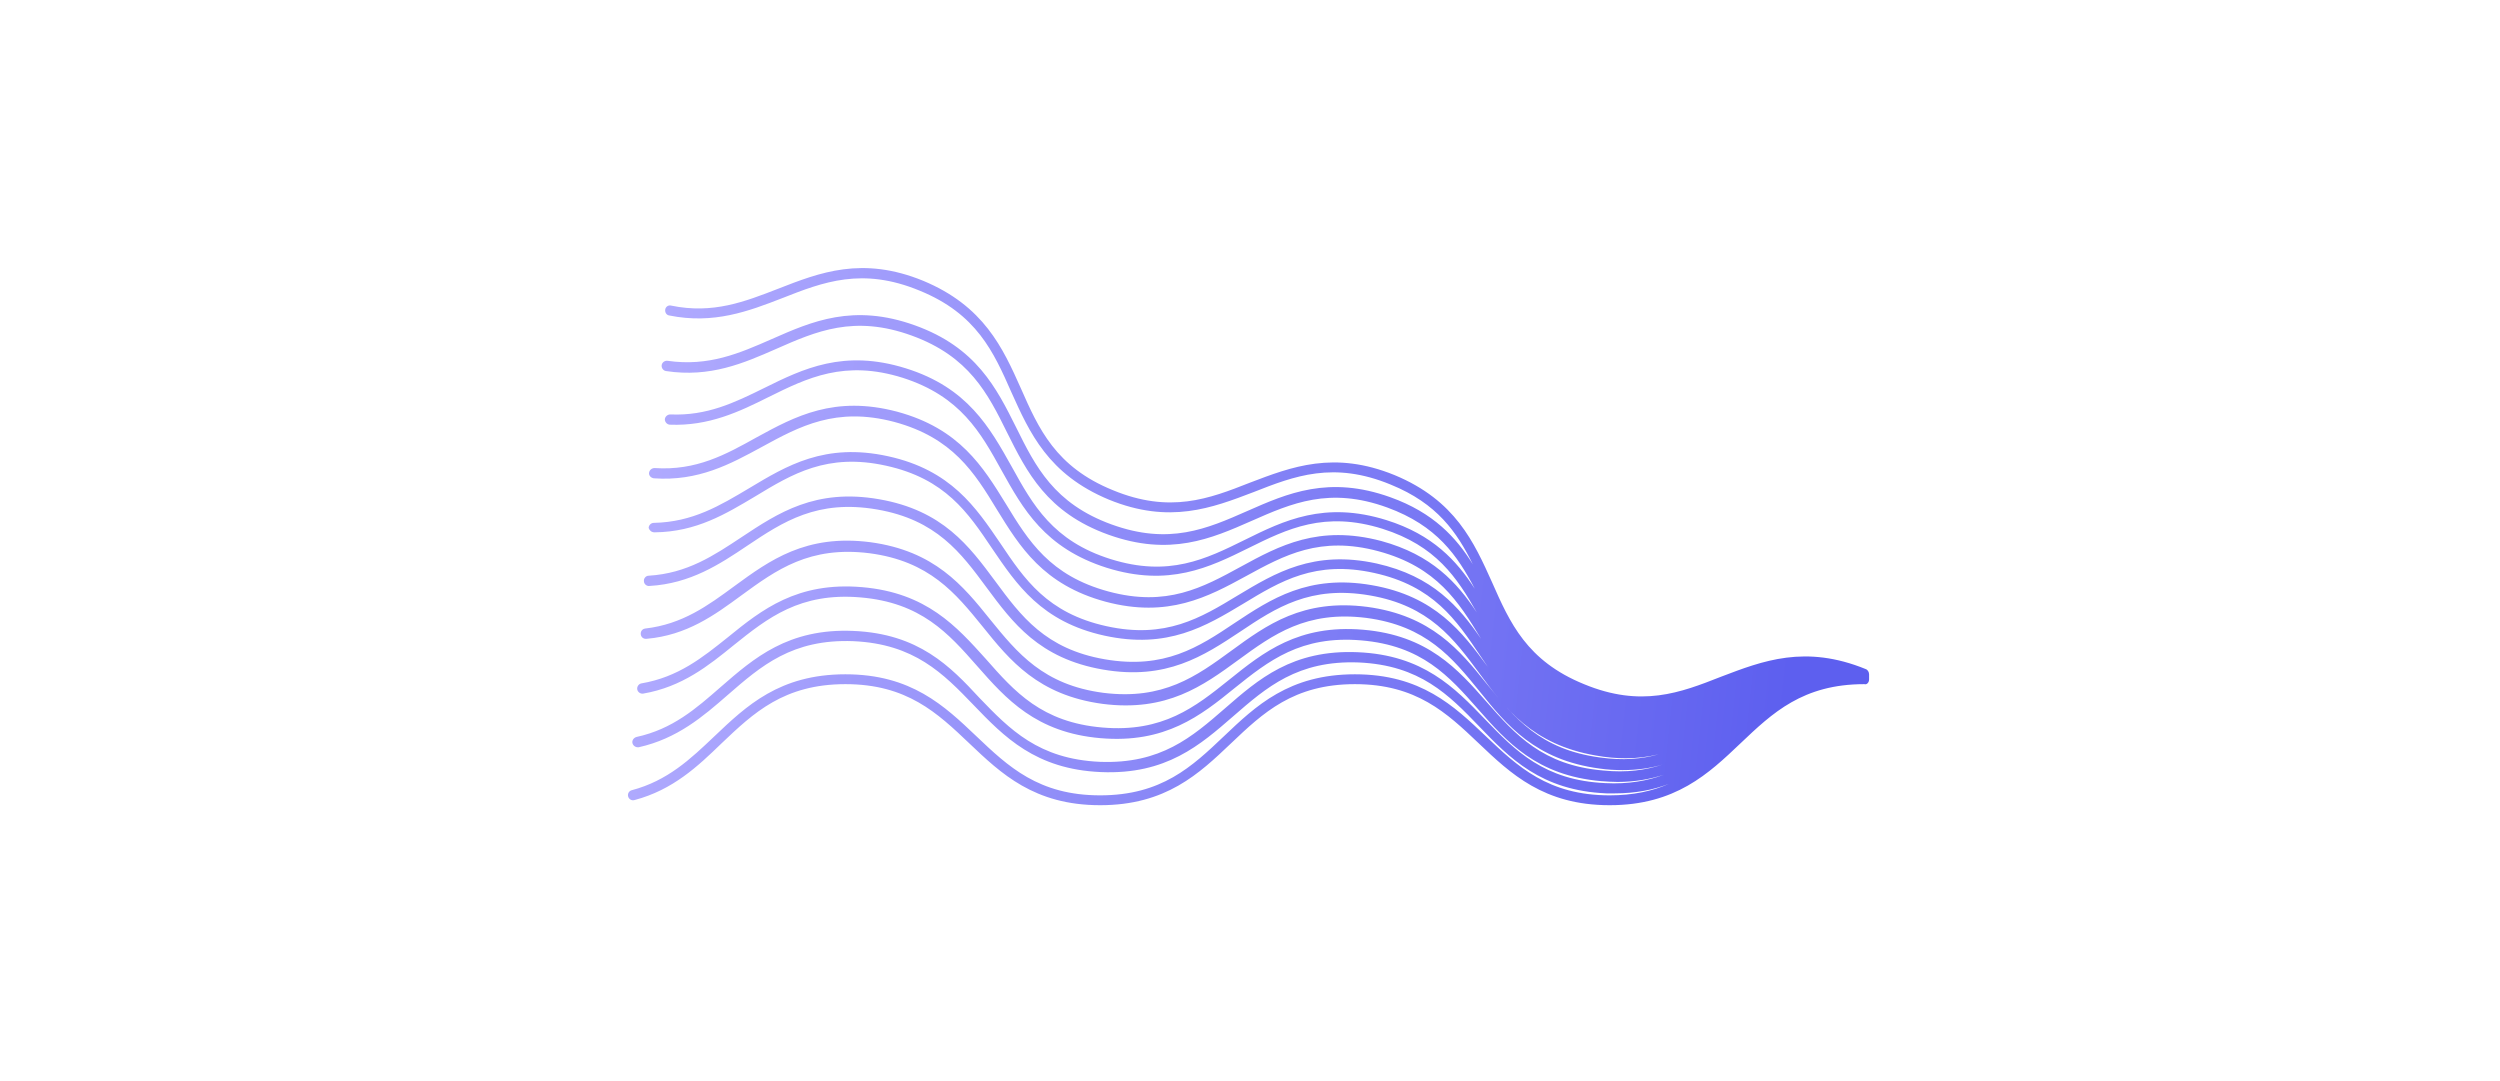
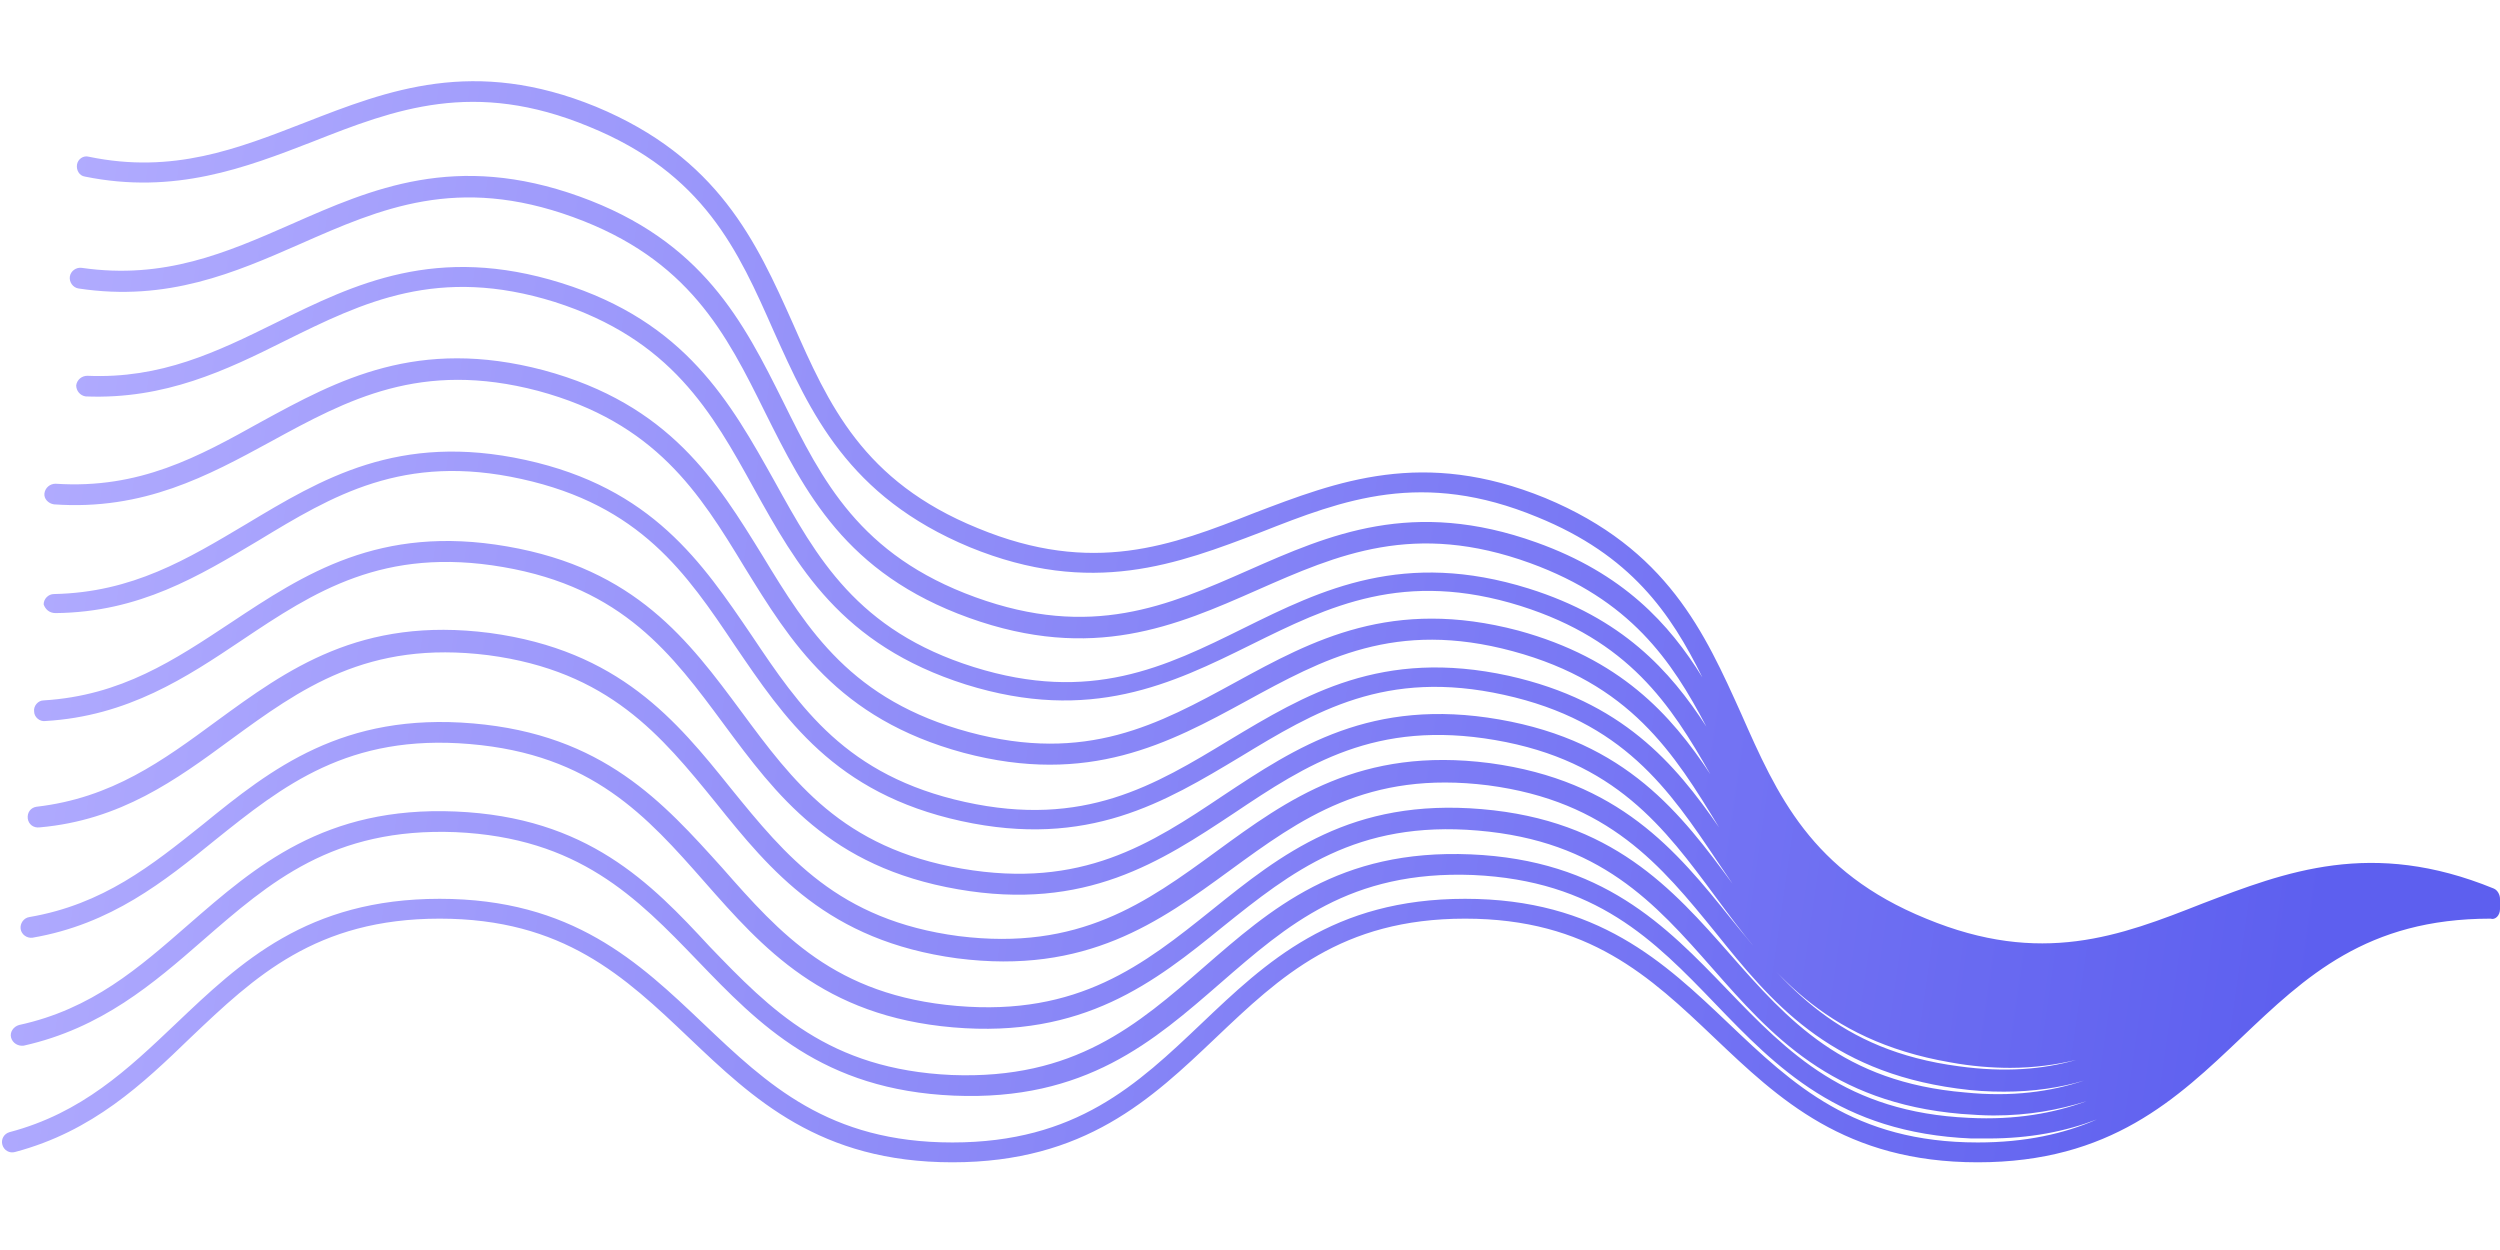
- <svg xmlns="http://www.w3.org/2000/svg" version="1.2" viewBox="0 0 634 274" width="634" height="274">
+ <svg xmlns="http://www.w3.org/2000/svg" version="1.2" viewBox="0 0 315 137" width="300" height="150">
  <defs>
-     <linearGradient id="g1" x2="1" gradientUnits="userSpaceOnUse" gradientTransform="matrix(590.624,72.936,-32.784,265.476,.758,112.01)">
+     <linearGradient id="g1" x2="1" gradientUnits="userSpaceOnUse" gradientTransform="matrix(590.624,72.936,-32.784,265.476,-158.242,44.01)">
      <stop offset=".239" stop-color="#b5afff" />
      <stop offset=".77" stop-color="#5d5fef" />
      <stop offset=".799" stop-color="#5d5fef" />
    </linearGradient>
  </defs>
  <style>
		.s0 { fill: url(#g1) } 
	</style>
  <g id="color_index_g">
-     <path id="Layer" class="s0" d="m474 172.3q0-0.1 0 0v-0.2-0.1q0-0.1 0-0.3 0-0.1 0-0.3c0-0.1 0-0.1 0-0.2v-0.1-0.1c0-0.5-0.3-1.1-0.8-1.3-15.4-6.3-26.2-2.1-36.7 1.9-10.4 4.1-20.3 7.9-34.8 1.9-14.5-5.9-18.8-15.6-23.3-25.8-4.6-10.2-9.3-20.8-24.7-27.2-15.4-6.3-26.2-2.1-36.7 1.9-10.4 4.1-20.3 7.9-34.8 1.9-14.5-5.9-18.8-15.6-23.3-25.8-4.6-10.3-9.4-20.9-24.8-27.3-15.4-6.3-26.2-2.1-36.7 2-8.5 3.3-16.6 6.5-27.2 4.3-0.7-0.2-1.4 0.3-1.5 1-0.1 0.7 0.3 1.4 1 1.5 11.3 2.3 20.2-1.1 28.7-4.4 10.4-4.1 20.3-7.9 34.8-1.9 14.5 5.9 18.8 15.6 23.3 25.8 4.6 10.2 9.3 20.8 24.7 27.2 15.4 6.3 26.2 2.1 36.7-1.9 10.4-4.1 20.3-7.9 34.8-1.9 11.8 4.8 16.8 12.1 20.8 20.2-4.2-6.8-10-13.1-20.9-17-15.6-5.6-26.1-1-36.3 3.5-10.2 4.5-19.8 8.7-34.4 3.4-14.6-5.3-19.3-14.7-24.2-24.6-5-10-10.1-20.3-25.7-25.9-15.6-5.6-26.1-1-36.3 3.5-8.2 3.6-16 7-26.4 5.5-0.7-0.1-1.4 0.4-1.5 1.1-0.1 0.7 0.4 1.4 1.1 1.5 11.2 1.7 19.7-2 27.9-5.6 10.2-4.5 19.8-8.7 34.4-3.4 14.6 5.3 19.3 14.7 24.2 24.6 5 10 10.1 20.3 25.7 25.9 15.6 5.6 26.1 1 36.3-3.5 10.2-4.5 19.8-8.7 34.4-3.4 12.6 4.6 17.8 12.2 22.2 20.6-4.6-7.1-10.6-13.7-22.4-17.4-15.7-4.9-26 0.1-35.9 5-9.9 4.9-19.3 9.5-34 4.9-14.7-4.6-19.8-13.8-25.1-23.4-5.6-10-11.2-20.1-26.9-25-15.7-4.9-26 0.1-35.9 5-7.5 3.7-14.5 7.1-23.8 6.7-0.7 0-1.3 0.5-1.4 1.2 0 0.7 0.5 1.3 1.2 1.4 10 0.4 17.7-3.3 25.1-7 9.9-4.9 19.3-9.5 34-4.9 14.7 4.7 19.8 13.9 25.1 23.5 5.4 9.7 10.9 19.7 26.7 24.7 15.7 4.9 26-0.1 35.9-5 9.9-4.9 19.3-9.5 34-4.9 13.6 4.3 18.9 12.4 23.9 21.2-5-7.6-11.4-14.6-24.2-18.1-15.9-4.2-25.9 1.2-35.6 6.5-9.7 5.3-18.8 10.3-33.6 6.3-14.8-4-20.3-12.8-26-22.2-5.8-9.4-11.7-19.1-27.6-23.4-15.9-4.2-25.9 1.2-35.6 6.5-7.9 4.4-15.3 8.5-25.9 7.8-0.7 0-1.3 0.5-1.4 1.2-0.1 0.7 0.5 1.3 1.2 1.4 11.3 0.8 19.4-3.6 27.3-7.9 9.7-5.3 18.9-10.3 33.7-6.4 14.8 4 20.3 12.8 26 22.2 5.8 9.4 11.7 19.1 27.6 23.4 15.8 4.2 25.9-1.2 35.6-6.5 9.7-5.3 18.8-10.3 33.6-6.3 14.8 4 20.3 12.8 26 22.2-5.6-8.1-12.2-15.9-26.5-19.1-16-3.5-25.7 2.4-35.2 8.1-9.4 5.7-18.3 11.1-33.3 7.8-15-3.3-20.8-11.9-26.9-21-6.2-9.1-12.5-18.6-28.5-22.1-16-3.5-25.7 2.4-35.2 8.1-7.4 4.4-14.3 8.6-24.2 8.8-0.7 0-1.3 0.6-1.3 1.3 0.2 0.6 0.7 1.1 1.5 1.1 10.6-0.1 18.1-4.7 25.5-9.1 9.4-5.7 18.3-11.1 33.2-7.8 15 3.3 20.8 11.9 26.9 21 6.2 9.1 12.5 18.6 28.5 22.1 16 3.5 25.7-2.4 35.2-8.1 9.4-5.7 18.3-11.1 33.2-7.8 15 3.3 20.8 11.9 26.9 21 0.6 0.9 1.3 1.9 1.9 2.8-6.5-8.8-13.3-17.9-29.4-20.7-16.1-2.8-25.6 3.5-34.8 9.6-9.1 6.1-17.8 11.8-32.9 9.2-15.1-2.6-21.3-11-27.8-19.8-6.6-8.9-13.3-18-29.5-20.8-16.1-2.8-25.6 3.5-34.8 9.6-7.1 4.7-13.8 9.2-23.6 9.8-0.7 0-1.3 0.7-1.2 1.4 0 0.7 0.7 1.3 1.4 1.2 10.4-0.6 17.8-5.5 24.8-10.2 9.1-6.1 17.8-11.8 32.9-9.2 15.1 2.6 21.3 11 27.8 19.8 6.6 8.9 13.3 18 29.5 20.8 16.1 2.8 25.6-3.5 34.8-9.6 9.1-6.1 17.8-11.8 32.9-9.2 15.1 2.6 21.3 11 27.8 19.8 6.6 8.9 13.3 18 29.5 20.8 2.7 0.5 5.3 0.7 7.6 0.7 3 0 5.8-0.4 8.3-1-4.2 1.2-9 1.6-14.8 0.8-15.2-2-21.8-10.1-28.7-18.6-6.9-8.6-14.1-17.4-30.4-19.6-16.3-2.1-25.5 4.6-34.4 11.1-8.9 6.5-17.3 12.6-32.5 10.7-15.2-2-21.8-10.1-28.7-18.6-6.9-8.6-14.1-17.4-30.4-19.6-16.3-2.1-25.5 4.6-34.4 11.1-6.8 5-13.2 9.7-22.7 10.8-0.7 0.1-1.2 0.7-1.1 1.5 0.1 0.7 0.7 1.2 1.5 1.1 10.2-0.9 17.2-6 24-11 8.9-6.5 17.3-12.6 32.5-10.7 15.2 2 21.8 10.1 28.7 18.6 6.9 8.6 14.1 17.4 30.4 19.6 16.3 2.1 25.5-4.6 34.4-11.1 8.9-6.5 17.3-12.6 32.5-10.7 15.2 2 21.8 10.1 28.7 18.6 6.9 8.6 14.1 17.4 30.4 19.6 2.1 0.3 4 0.4 5.9 0.4 3.7 0 7.1-0.5 10.1-1.4-4.2 1.4-9.1 2.1-15 1.5-15.4-1.3-22.3-9.1-29.6-17.4-7.3-8.3-14.9-16.9-31.3-18.3-16.4-1.4-25.3 5.7-34 12.7-8.6 6.9-16.8 13.4-32.1 12.1-15.4-1.3-22.3-9.1-29.6-17.4-7.4-8.2-15-16.8-31.4-18.2-16.4-1.4-25.4 5.7-34 12.7-6.5 5.2-12.6 10.1-21.9 11.7-0.7 0.1-1.2 0.8-1.1 1.5 0.1 0.7 0.8 1.2 1.5 1.1 9.9-1.7 16.6-7.1 23-12.3 8.6-6.9 16.8-13.4 32.1-12.1 15.4 1.3 22.3 9.1 29.6 17.4 7.3 8.3 14.9 16.9 31.3 18.3 16.4 1.4 25.4-5.7 34-12.7 8.6-6.9 16.8-13.4 32.1-12.1 15.4 1.3 22.3 9.1 29.6 17.4 7.3 8.3 14.9 16.9 31.3 18.3 1.4 0.1 2.8 0.2 4.1 0.2 4.4 0 8.2-0.7 11.7-1.8-4.1 1.5-8.9 2.4-14.8 2.1-15.5-0.7-22.8-8.2-30.5-16.2-7.7-8-15.7-16.3-32.3-17-16.6-0.7-25.2 6.9-33.6 14.2-8.4 7.3-16.3 14.2-31.8 13.6-15.5-0.7-22.8-8.2-30.5-16.2-7.4-8-15.4-16.3-32-17-16.5-0.7-25.2 6.9-33.6 14.2-6.3 5.5-12.2 10.7-21.4 12.7-0.7 0.2-1.2 0.9-1 1.6 0.2 0.7 0.9 1.1 1.6 1 9.8-2.2 16.3-7.8 22.6-13.3 8.4-7.3 16.3-14.2 31.8-13.6 15.5 0.7 22.8 8.2 30.5 16.2 7.7 8 15.7 16.3 32.3 17 16.6 0.7 25.2-6.9 33.6-14.2 8.4-7.3 16.3-14.2 31.8-13.6 15.5 0.7 22.8 8.2 30.5 16.2 7.7 8 15.7 16.3 32.3 17q1.1 0 2.1 0c5.3 0 9.8-0.9 13.7-2.4-4.1 1.8-9 2.9-15 2.9-15.6 0-23.3-7.3-31.4-15-8.1-7.7-16.5-15.7-33.2-15.7-16.7 0-25.1 8-33.2 15.7-8.1 7.7-15.8 15-31.4 15-15.6 0-23.3-7.3-31.4-15-8.1-7.7-16.5-15.7-33.2-15.7-16.7 0-25.1 8-33.2 15.7-6.1 5.8-11.9 11.3-21 13.7-0.7 0.2-1.1 0.9-0.9 1.6 0.2 0.7 0.9 1.1 1.6 0.9 9.8-2.6 16.1-8.6 22.1-14.4 8.1-7.7 15.8-15 31.4-15 15.6 0 23.3 7.3 31.4 15 8.1 7.7 16.5 15.7 33.2 15.7 16.7 0 25.1-8 33.2-15.7 8.1-7.7 15.8-15 31.4-15 15.6 0 23.3 7.3 31.4 15 8.1 7.7 16.5 15.7 33.2 15.7 16.7 0 25.1-8 33.2-15.7 8.1-7.7 15.8-15 31.4-15 0.6 0.2 1.2-0.4 1.2-1.2z" />
+     <path id="Layer" class="s0" d="m315 104.3q0-0.1 0 0v-0.2-0.1q0-0.1 0-0.3 0-0.1 0-0.3c0-0.1 0-0.1 0-0.2v-0.1-0.1c0-0.5-0.3-1.1-0.8-1.3-15.4-6.3-26.2-2.1-36.7 1.9-10.4 4.1-20.3 7.9-34.8 1.9-14.5-5.9-18.8-15.6-23.3-25.8-4.6-10.2-9.3-20.8-24.7-27.2-15.4-6.3-26.2-2.1-36.7 1.9-10.4 4.1-20.3 7.9-34.8 1.9-14.5-5.9-18.8-15.6-23.3-25.8-4.6-10.3-9.4-20.9-24.8-27.3-15.4-6.3-26.2-2.1-36.7 2-8.5 3.3-16.6 6.5-27.2 4.3-0.7-0.2-1.4 0.3-1.5 1-0.1 0.7 0.3 1.4 1 1.5 11.3 2.3 20.2-1.1 28.7-4.4 10.4-4.1 20.3-7.9 34.8-1.9 14.5 5.9 18.8 15.6 23.3 25.8 4.6 10.2 9.3 20.8 24.7 27.2 15.4 6.3 26.2 2.1 36.7-1.9 10.4-4.1 20.3-7.9 34.8-1.9 11.8 4.8 16.8 12.1 20.8 20.2-4.2-6.8-10-13.1-20.9-17-15.6-5.6-26.1-1-36.3 3.5-10.2 4.5-19.8 8.7-34.4 3.4-14.6-5.3-19.3-14.7-24.2-24.6-5-10-10.1-20.3-25.7-25.9-15.6-5.6-26.1-1-36.3 3.5-8.2 3.6-16 7-26.4 5.5-0.7-0.1-1.4 0.4-1.5 1.1-0.1 0.7 0.4 1.4 1.1 1.5 11.2 1.7 19.7-2 27.9-5.6 10.2-4.5 19.8-8.7 34.4-3.4 14.6 5.3 19.3 14.7 24.2 24.6 5 10 10.1 20.3 25.7 25.9 15.6 5.6 26.1 1 36.3-3.5 10.2-4.5 19.8-8.7 34.4-3.4 12.6 4.6 17.8 12.2 22.2 20.6-4.6-7.1-10.6-13.7-22.4-17.4-15.7-4.9-26 0.1-35.9 5-9.9 4.9-19.3 9.5-34 4.9-14.7-4.6-19.8-13.8-25.1-23.4-5.6-10-11.2-20.1-26.9-25-15.7-4.9-26 0.1-35.9 5-7.5 3.7-14.5 7.1-23.8 6.7-0.7 0-1.3 0.5-1.4 1.2 0 0.7 0.5 1.3 1.2 1.4 10 0.4 17.7-3.3 25.1-7 9.9-4.9 19.3-9.5 34-4.9 14.7 4.7 19.8 13.9 25.1 23.5 5.4 9.7 10.9 19.7 26.7 24.7 15.7 4.9 26-0.1 35.9-5 9.9-4.9 19.3-9.5 34-4.9 13.6 4.3 18.9 12.4 23.9 21.2-5-7.6-11.4-14.6-24.2-18.1-15.9-4.2-25.9 1.2-35.6 6.5-9.7 5.3-18.8 10.3-33.6 6.3-14.8-4-20.3-12.8-26-22.2-5.8-9.4-11.7-19.1-27.6-23.4-15.9-4.2-25.9 1.2-35.6 6.5-7.9 4.4-15.3 8.5-25.9 7.8-0.7 0-1.3 0.5-1.4 1.2-0.1 0.7 0.5 1.3 1.2 1.4 11.3 0.8 19.4-3.6 27.3-7.9 9.7-5.3 18.9-10.3 33.7-6.4 14.8 4 20.3 12.8 26 22.2 5.8 9.4 11.7 19.1 27.6 23.4 15.8 4.2 25.9-1.2 35.6-6.5 9.7-5.3 18.8-10.3 33.6-6.3 14.8 4 20.3 12.8 26 22.2-5.6-8.1-12.2-15.9-26.5-19.1-16-3.5-25.7 2.4-35.2 8.1-9.4 5.7-18.3 11.1-33.3 7.8-15-3.3-20.8-11.9-26.9-21-6.2-9.1-12.5-18.6-28.5-22.1-16-3.5-25.7 2.4-35.2 8.1-7.4 4.4-14.3 8.6-24.2 8.8-0.7 0-1.3 0.6-1.3 1.3 0.2 0.6 0.7 1.1 1.5 1.1 10.6-0.1 18.1-4.7 25.5-9.1 9.4-5.7 18.3-11.1 33.2-7.8 15 3.3 20.8 11.9 26.9 21 6.2 9.1 12.5 18.6 28.5 22.1 16 3.5 25.7-2.4 35.2-8.1 9.4-5.7 18.3-11.1 33.2-7.8 15 3.3 20.8 11.9 26.9 21 0.6 0.9 1.3 1.9 1.9 2.8-6.5-8.8-13.3-17.9-29.4-20.7-16.1-2.8-25.6 3.5-34.8 9.6-9.1 6.1-17.8 11.8-32.9 9.2-15.1-2.6-21.3-11-27.8-19.8-6.6-8.9-13.3-18-29.5-20.8-16.1-2.8-25.6 3.5-34.8 9.6-7.1 4.7-13.8 9.2-23.6 9.8-0.7 0-1.3 0.7-1.2 1.4 0 0.7 0.7 1.3 1.4 1.2 10.4-0.6 17.8-5.5 24.8-10.2 9.1-6.1 17.8-11.8 32.9-9.2 15.1 2.6 21.3 11 27.8 19.8 6.6 8.9 13.3 18 29.5 20.8 16.1 2.8 25.6-3.5 34.8-9.6 9.1-6.1 17.8-11.8 32.9-9.2 15.1 2.6 21.3 11 27.8 19.8 6.6 8.9 13.3 18 29.5 20.8 2.7 0.5 5.3 0.7 7.6 0.7 3 0 5.8-0.4 8.3-1-4.2 1.2-9 1.6-14.8 0.8-15.2-2-21.8-10.1-28.7-18.6-6.9-8.6-14.1-17.4-30.4-19.6-16.3-2.1-25.5 4.6-34.4 11.1-8.9 6.5-17.3 12.6-32.5 10.7-15.2-2-21.8-10.1-28.7-18.6-6.9-8.6-14.1-17.4-30.4-19.6-16.3-2.1-25.5 4.6-34.4 11.1-6.8 5-13.2 9.7-22.7 10.8-0.7 0.1-1.2 0.7-1.1 1.5 0.1 0.7 0.7 1.2 1.5 1.1 10.2-0.9 17.2-6 24-11 8.9-6.5 17.3-12.6 32.5-10.7 15.2 2 21.8 10.1 28.7 18.6 6.9 8.6 14.1 17.4 30.4 19.6 16.3 2.1 25.5-4.6 34.4-11.1 8.9-6.5 17.3-12.6 32.5-10.7 15.2 2 21.8 10.1 28.7 18.6 6.9 8.6 14.1 17.4 30.4 19.6 2.1 0.3 4 0.4 5.9 0.4 3.7 0 7.1-0.5 10.1-1.4-4.2 1.4-9.1 2.1-15 1.5-15.4-1.3-22.3-9.1-29.6-17.4-7.3-8.3-14.9-16.9-31.3-18.3-16.4-1.4-25.3 5.7-34 12.7-8.6 6.9-16.8 13.4-32.1 12.1-15.4-1.3-22.3-9.1-29.6-17.4-7.4-8.2-15-16.8-31.4-18.2-16.4-1.4-25.4 5.7-34 12.7-6.5 5.2-12.6 10.1-21.9 11.7-0.7 0.1-1.2 0.8-1.1 1.5 0.1 0.7 0.8 1.2 1.5 1.1 9.9-1.7 16.6-7.1 23-12.3 8.6-6.9 16.8-13.4 32.1-12.1 15.4 1.3 22.3 9.1 29.6 17.4 7.3 8.3 14.9 16.9 31.3 18.3 16.4 1.4 25.4-5.7 34-12.7 8.6-6.9 16.8-13.4 32.1-12.1 15.4 1.3 22.3 9.1 29.6 17.4 7.3 8.3 14.9 16.9 31.3 18.3 1.4 0.1 2.8 0.2 4.1 0.2 4.4 0 8.2-0.7 11.7-1.8-4.1 1.5-8.9 2.4-14.8 2.1-15.5-0.7-22.8-8.2-30.5-16.2-7.7-8-15.7-16.3-32.3-17-16.6-0.7-25.2 6.9-33.6 14.2-8.4 7.3-16.3 14.2-31.8 13.6-15.5-0.7-22.8-8.2-30.5-16.2-7.4-8-15.4-16.3-32-17-16.5-0.7-25.2 6.9-33.6 14.2-6.3 5.5-12.2 10.7-21.4 12.7-0.7 0.2-1.2 0.9-1 1.6 0.2 0.7 0.9 1.1 1.6 1 9.8-2.2 16.3-7.8 22.6-13.3 8.4-7.3 16.3-14.2 31.8-13.6 15.5 0.7 22.8 8.2 30.5 16.2 7.7 8 15.7 16.3 32.3 17 16.6 0.7 25.2-6.9 33.6-14.2 8.4-7.3 16.3-14.2 31.8-13.6 15.5 0.7 22.8 8.2 30.5 16.2 7.7 8 15.7 16.3 32.3 17q1.1 0 2.1 0c5.3 0 9.8-0.9 13.7-2.4-4.1 1.8-9 2.9-15 2.9-15.6 0-23.3-7.3-31.4-15-8.1-7.7-16.5-15.7-33.2-15.7-16.7 0-25.1 8-33.2 15.7-8.1 7.7-15.8 15-31.4 15-15.6 0-23.3-7.3-31.4-15-8.1-7.7-16.5-15.7-33.2-15.7-16.7 0-25.1 8-33.2 15.7-6.1 5.8-11.9 11.3-21 13.7-0.7 0.2-1.1 0.9-0.9 1.6 0.2 0.7 0.9 1.1 1.6 0.9 9.8-2.6 16.1-8.6 22.1-14.4 8.1-7.7 15.8-15 31.4-15 15.6 0 23.3 7.3 31.4 15 8.1 7.7 16.5 15.7 33.2 15.7 16.7 0 25.1-8 33.2-15.7 8.1-7.7 15.8-15 31.4-15 15.6 0 23.3 7.3 31.4 15 8.1 7.7 16.5 15.7 33.2 15.7 16.7 0 25.1-8 33.2-15.7 8.1-7.7 15.8-15 31.4-15 0.6 0.2 1.2-0.4 1.2-1.2z" />
  </g>
</svg>
